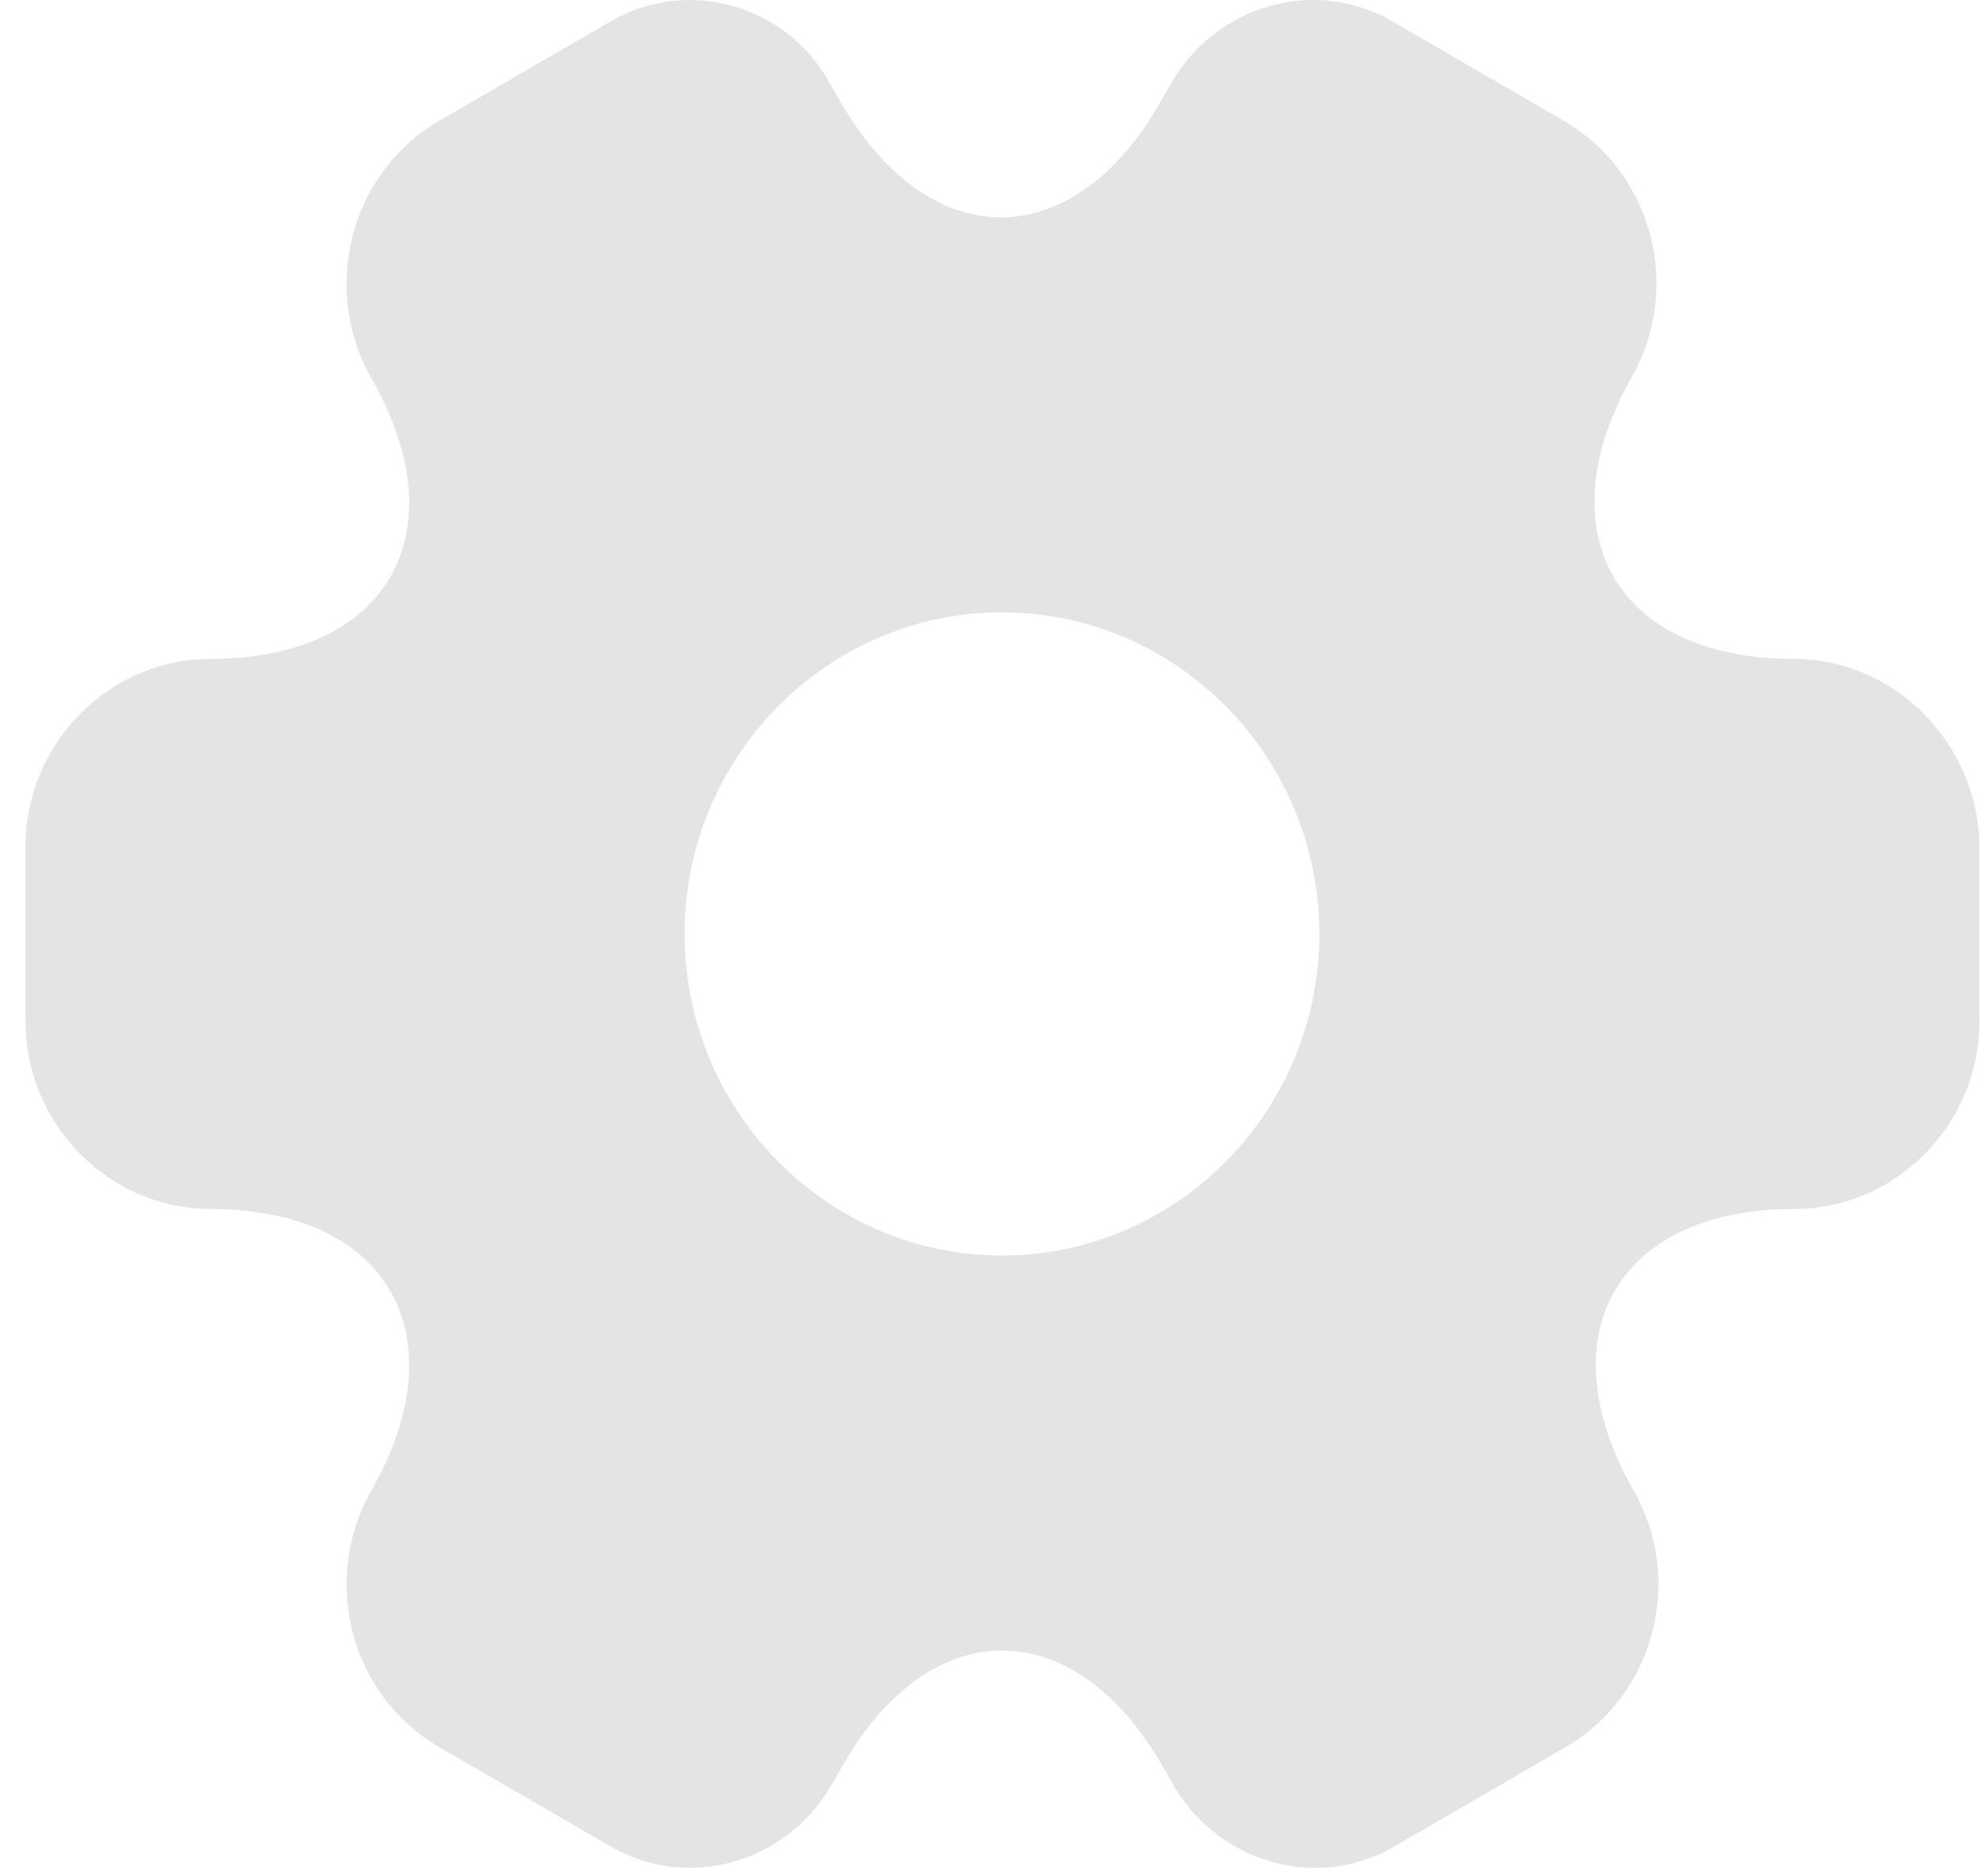
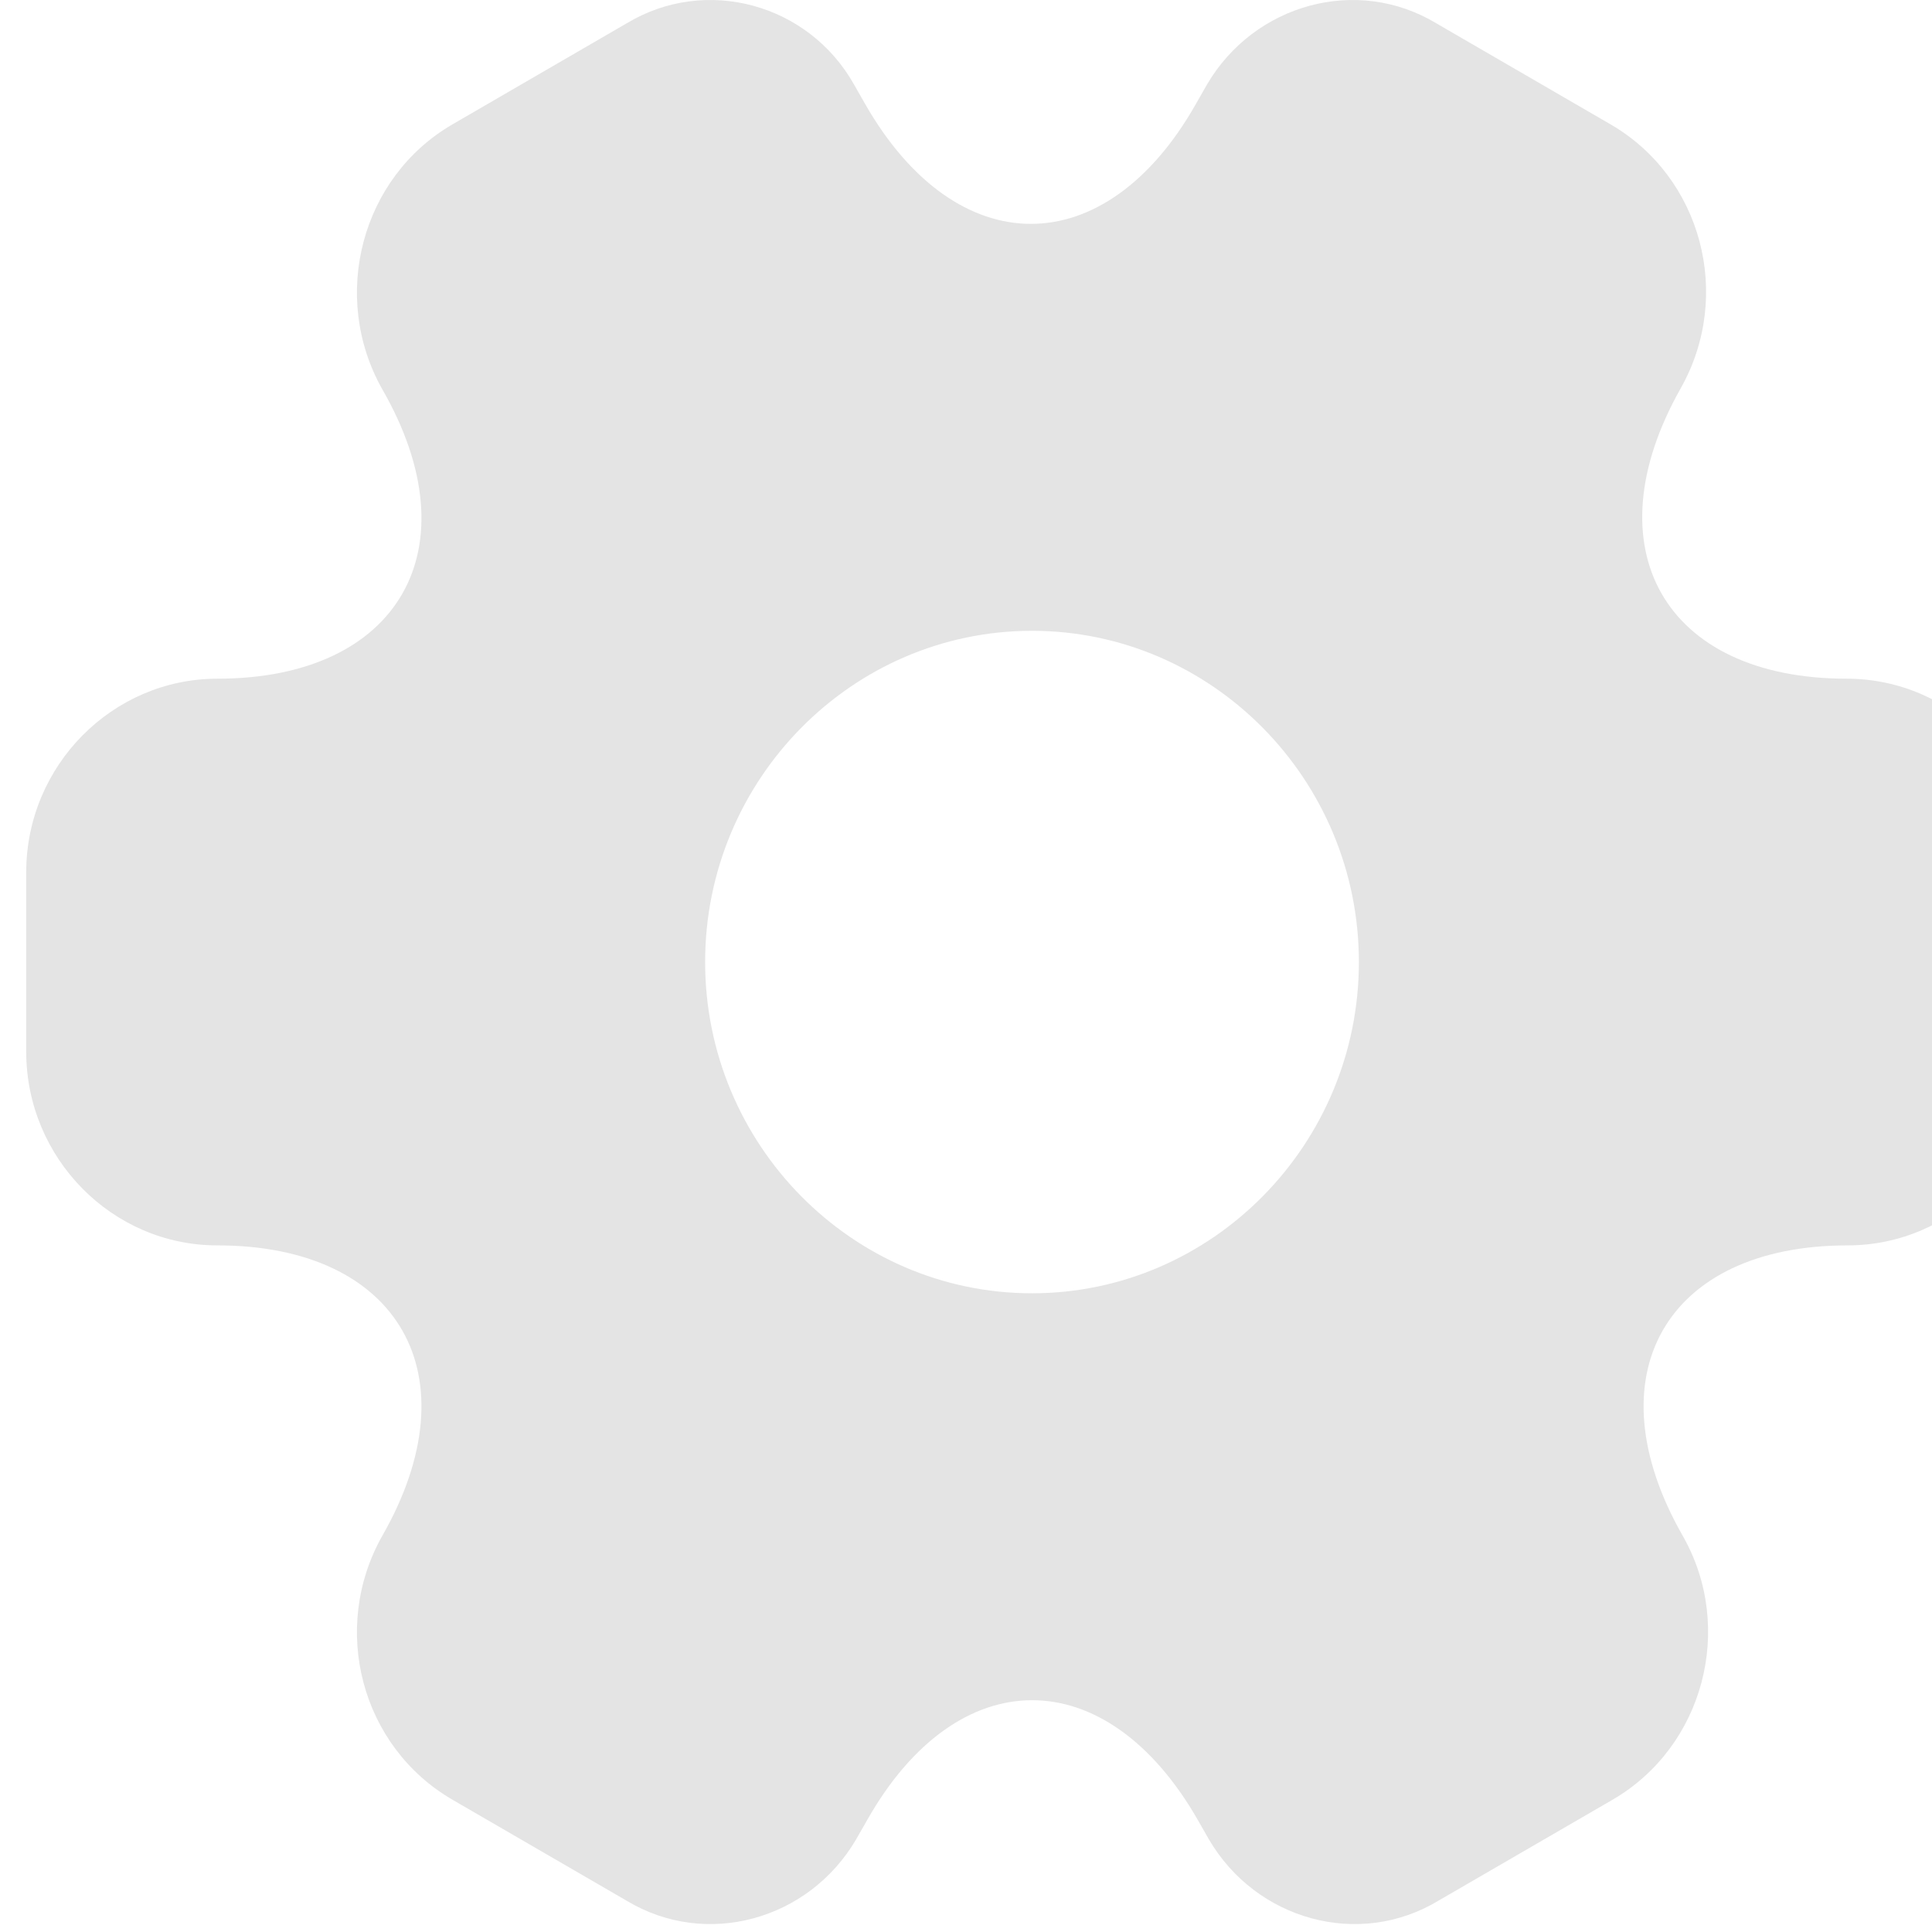
- <svg xmlns="http://www.w3.org/2000/svg" width="76" height="72" viewBox="0 0 76 72" fill="none">
+ <svg xmlns="http://www.w3.org/2000/svg" width="72" height="72" viewBox="0 0 72 72" fill="none">
  <path d="M68.821 25.293C62.037 25.293 59.263 20.431 62.637 14.468C64.586 11.011 63.424 6.605 60.013 4.63L53.528 0.869C50.567 -0.916 46.744 0.148 44.982 3.148L44.57 3.87C41.196 9.834 35.649 9.834 32.238 3.87L31.826 3.148C30.139 0.148 26.316 -0.916 23.354 0.869L16.87 4.63C13.459 6.605 12.297 11.049 14.246 14.506C17.657 20.431 14.883 25.293 8.099 25.293C4.2 25.293 0.977 28.522 0.977 32.51V39.195C0.977 43.145 4.163 46.412 8.099 46.412C14.883 46.412 17.657 51.274 14.246 57.237C12.297 60.694 13.459 65.1 16.87 67.075L23.354 70.835C26.316 72.621 30.139 71.557 31.9 68.556L32.313 67.835C35.686 61.871 41.234 61.871 44.645 67.835L45.057 68.556C46.819 71.557 50.642 72.621 53.603 70.835L60.088 67.075C63.499 65.1 64.661 60.656 62.712 57.237C59.301 51.274 62.074 46.412 68.859 46.412C72.757 46.412 75.981 43.183 75.981 39.195V32.51C75.943 28.559 72.757 25.293 68.821 25.293ZM38.46 48.197C31.75 48.197 26.278 42.651 26.278 35.852C26.278 29.053 31.75 23.508 38.46 23.508C45.169 23.508 50.642 29.053 50.642 35.852C50.642 42.651 45.169 48.197 38.46 48.197Z" fill="#E4E4E4" />
</svg>
